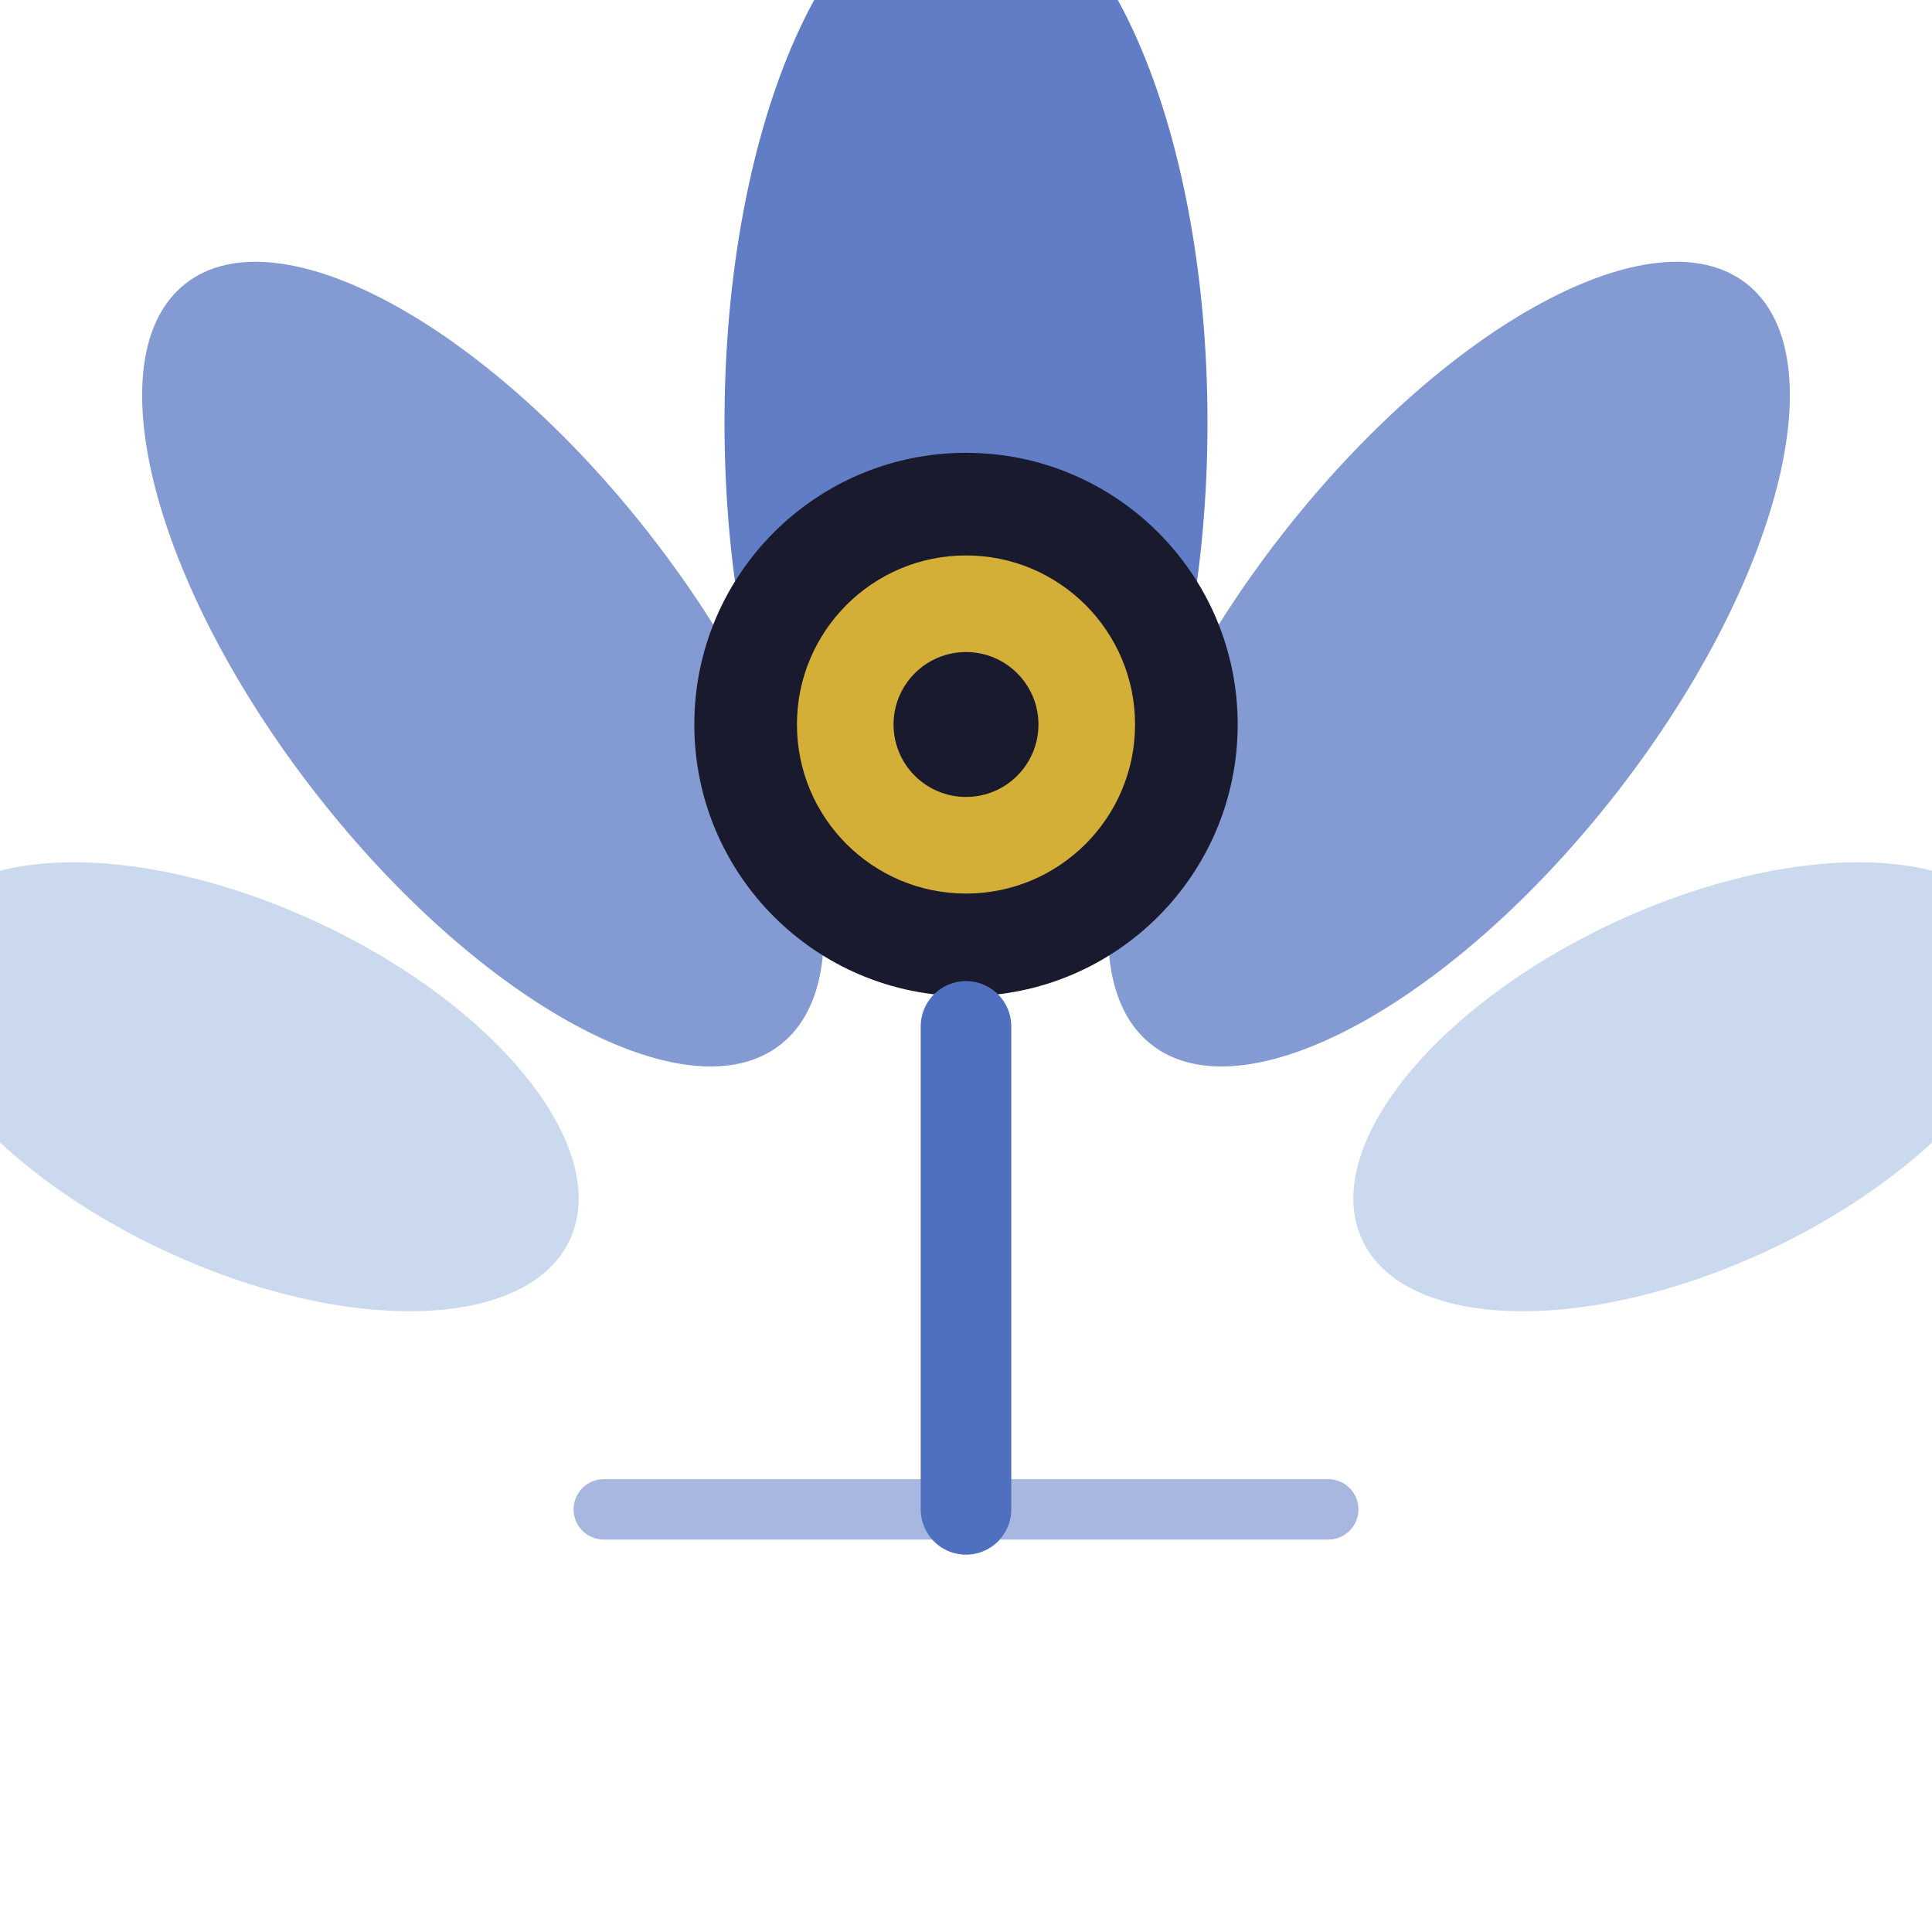
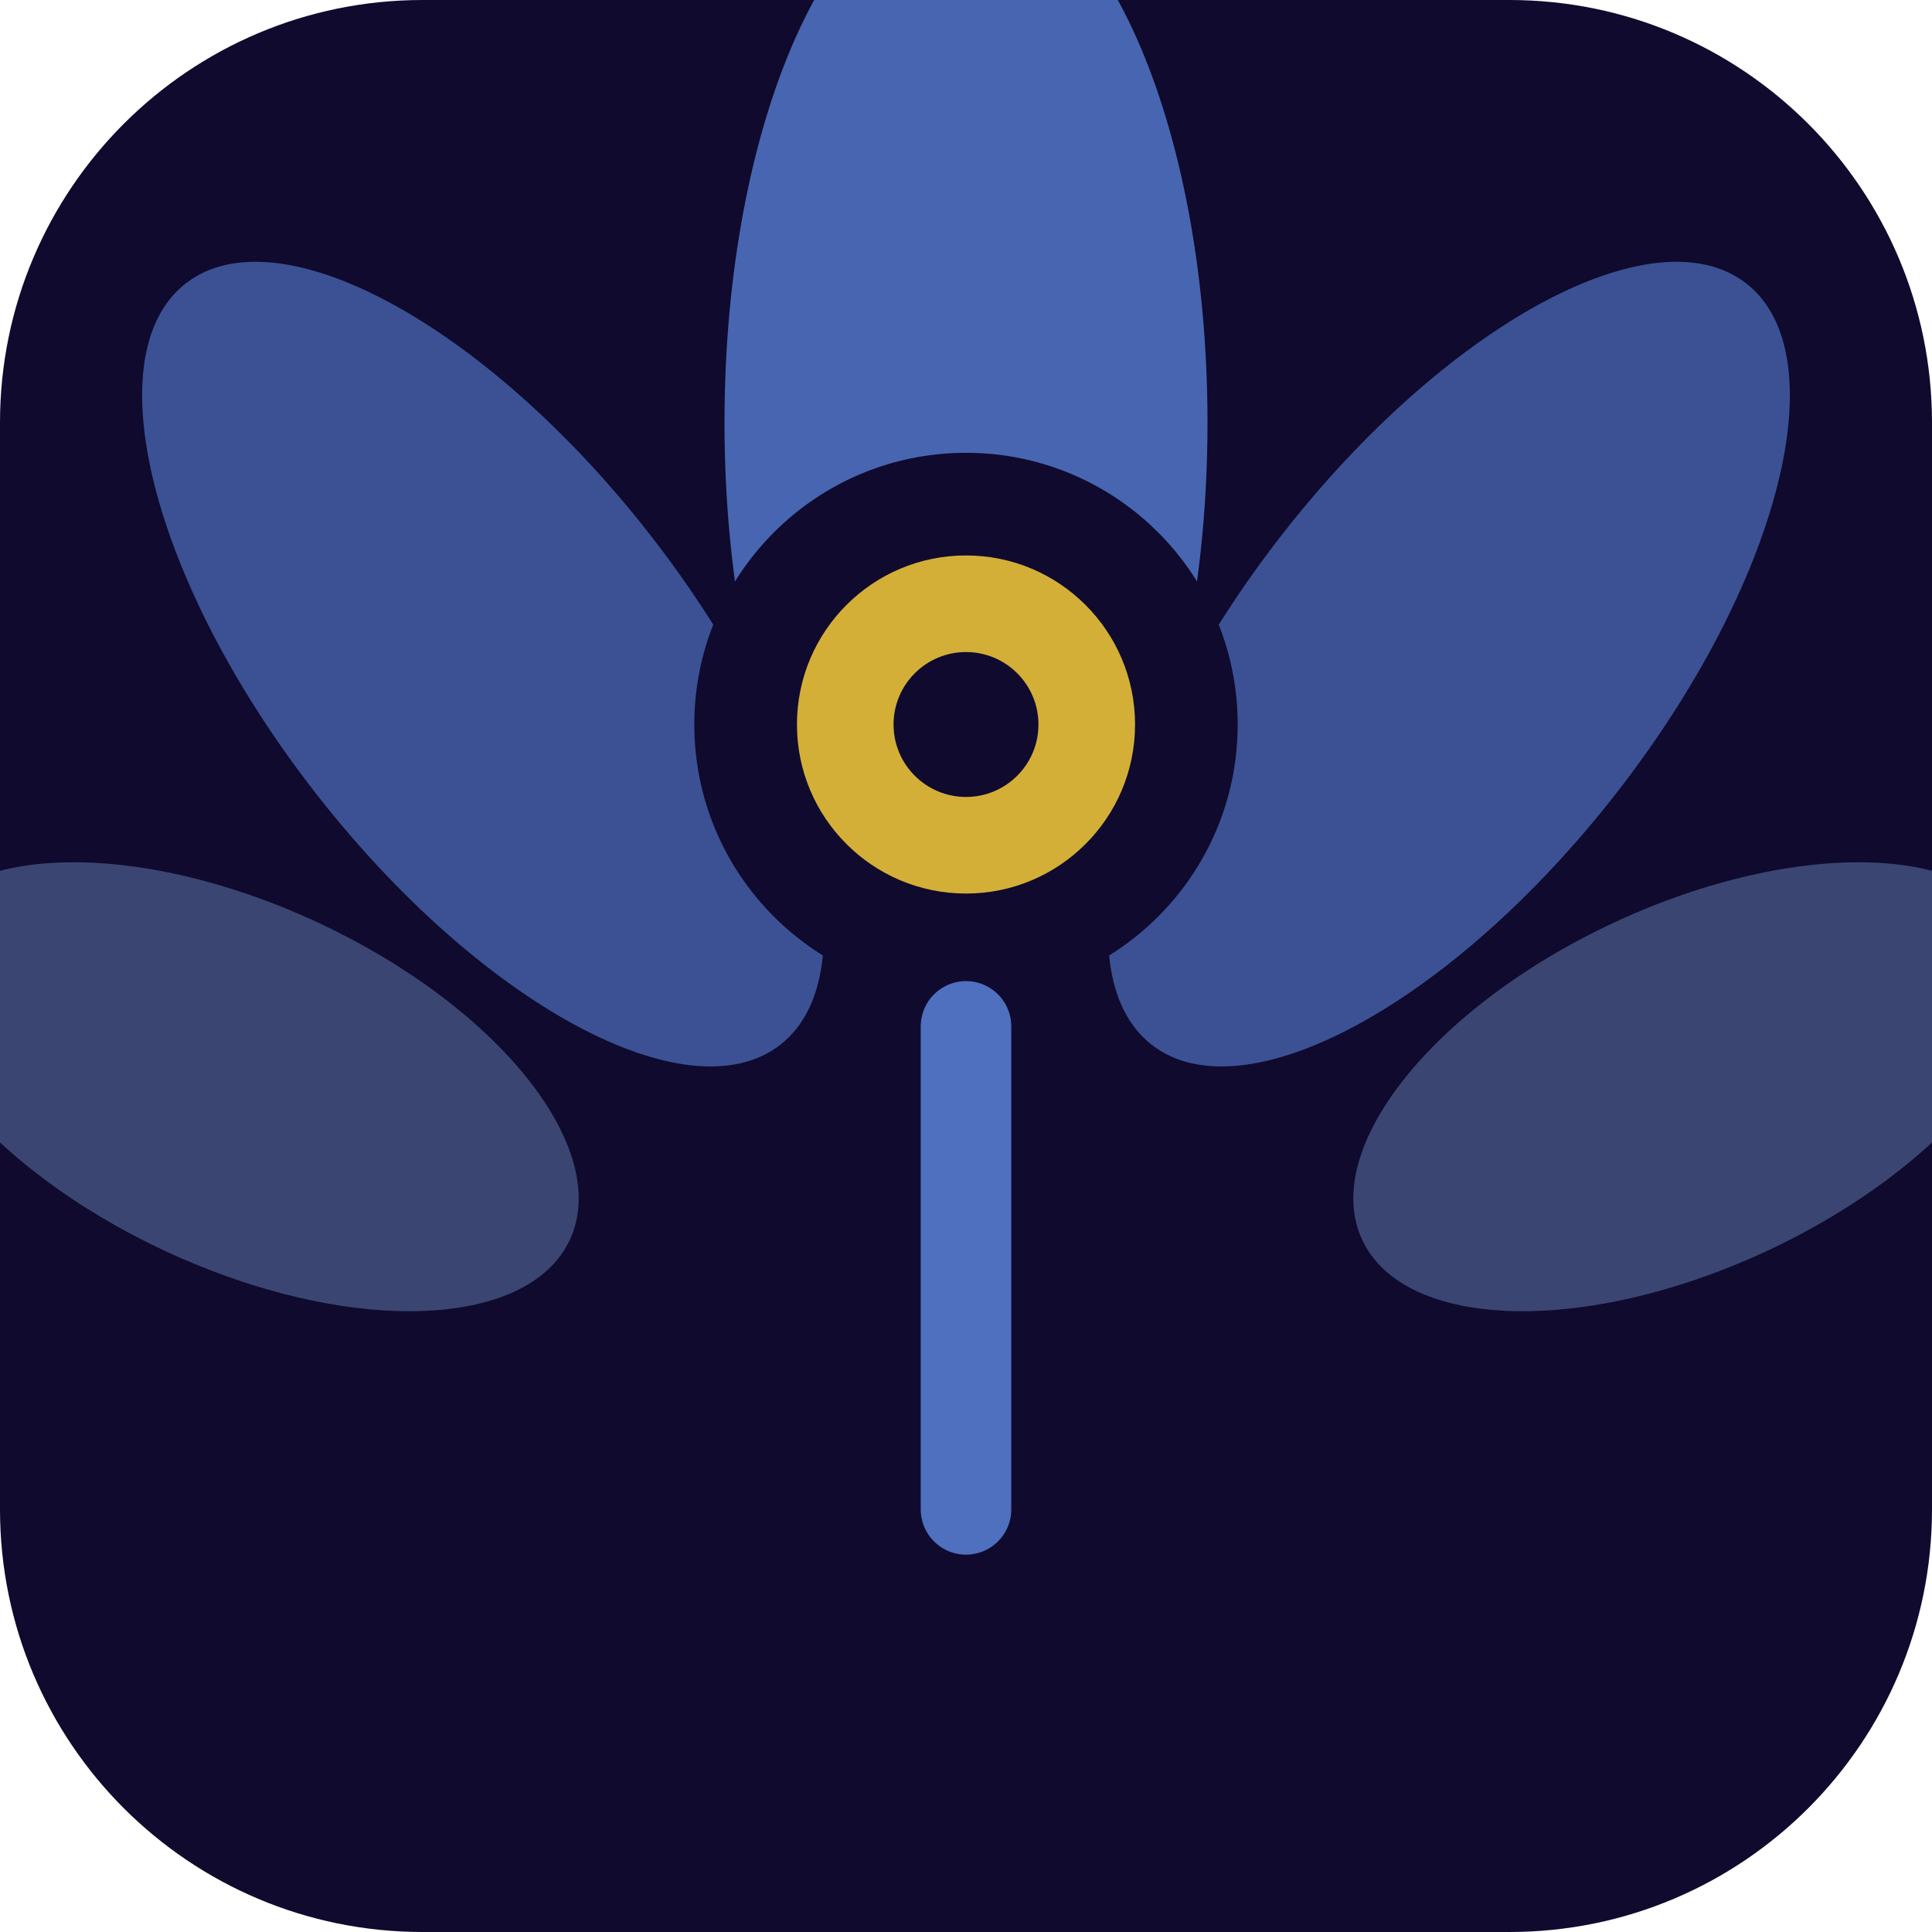
<svg xmlns="http://www.w3.org/2000/svg" viewBox="0 0 32 32">
-   <g transform="translate(16, 17)">
+   <rect width="32" height="32" rx="7" fill="#0F0A2E" />
+   <g transform="translate(16,17)">
    <ellipse cx="0" cy="-10" rx="4" ry="9" fill="#4F6FBF" opacity="0.9" />
    <ellipse cx="8" cy="-6" rx="3.5" ry="8" fill="#4F6FBF" opacity="0.7" transform="rotate(38 8 -6)" />
    <ellipse cx="-8" cy="-6" rx="3.5" ry="8" fill="#4F6FBF" opacity="0.7" transform="rotate(-38 -8 -6)" />
    <ellipse cx="12" cy="1" rx="3" ry="6" fill="#7B9FD4" opacity="0.4" transform="rotate(65 12 1)" />
    <ellipse cx="-12" cy="1" rx="3" ry="6" fill="#7B9FD4" opacity="0.4" transform="rotate(-65 -12 1)" />
-     <circle cx="0" cy="-5" r="4.5" fill="#1a1a2e" />
+     <circle cx="0" cy="-5" r="4.5" fill="#0F0A2E" />
    <circle cx="0" cy="-5" r="2.8" fill="#D4AF37" />
-     <circle cx="0" cy="-5" r="1.2" fill="#1a1a2e" />
+     <circle cx="0" cy="-5" r="1.2" fill="#0F0A2E" />
    <line x1="0" y1="0" x2="0" y2="8" stroke="#4F6FBF" stroke-width="1.5" stroke-linecap="round" />
-     <line x1="-6" y1="8" x2="6" y2="8" stroke="#4F6FBF" stroke-width="1" stroke-linecap="round" opacity="0.5" />
  </g>
</svg>
